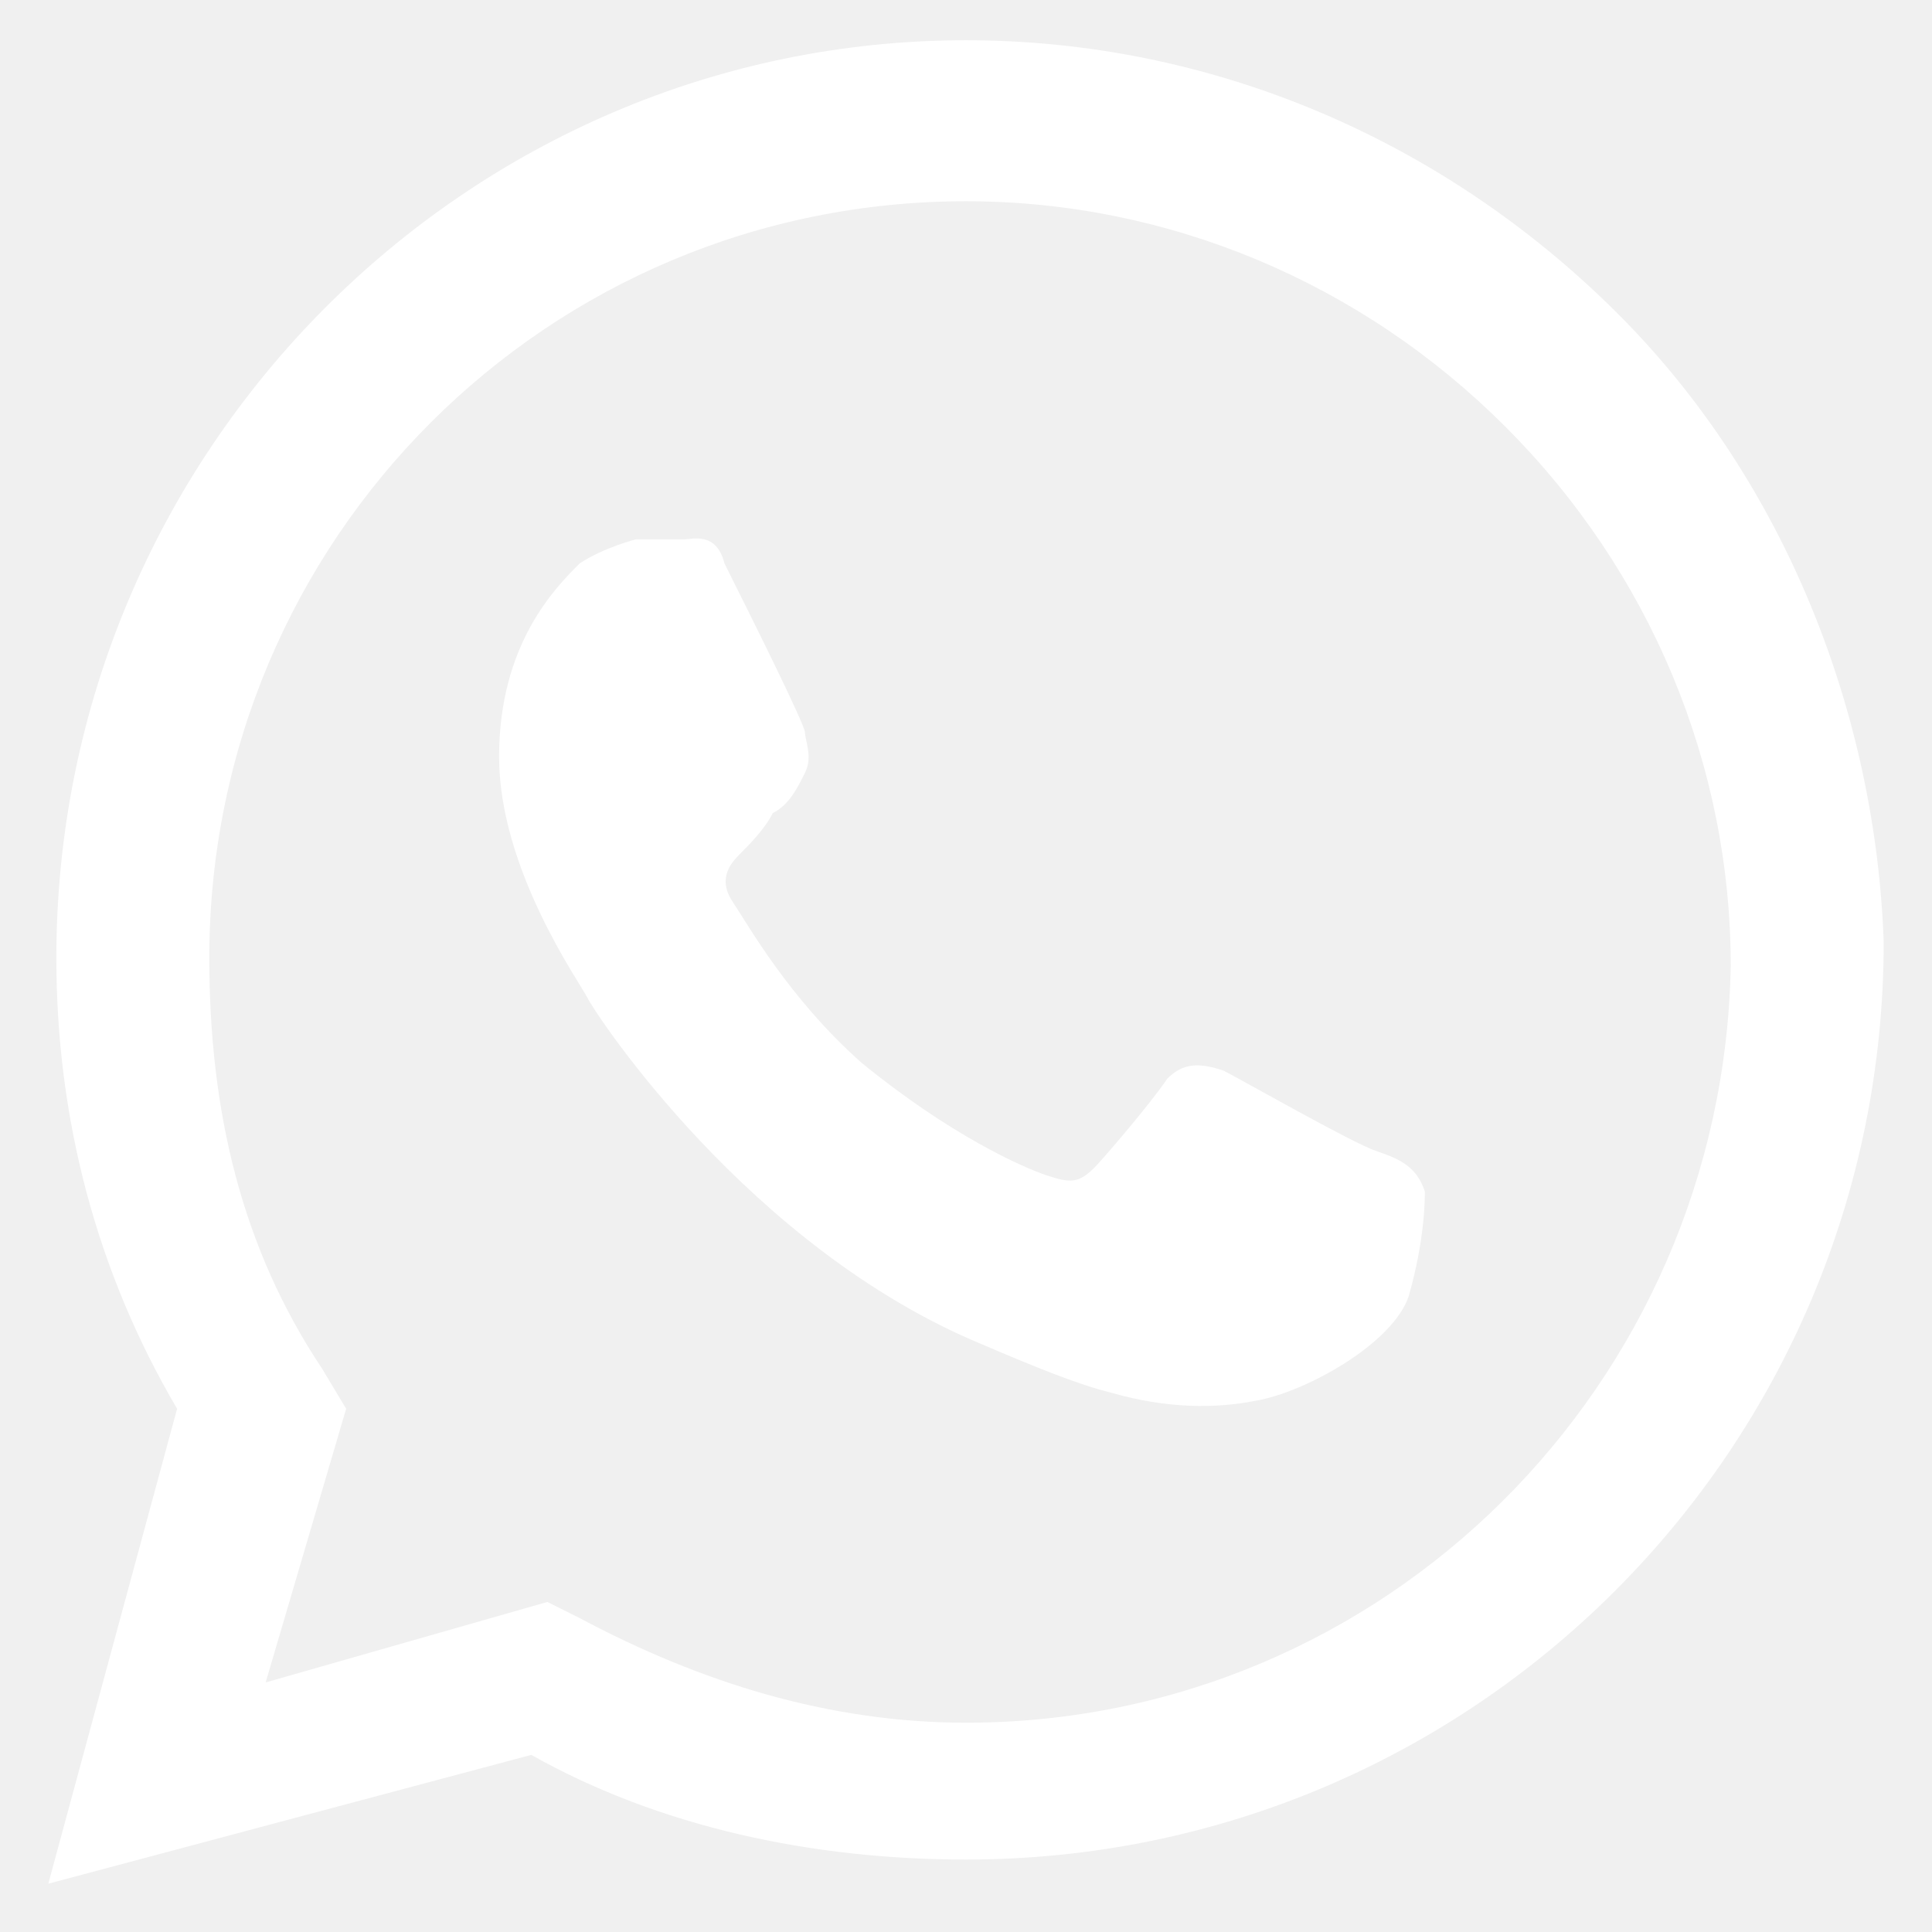
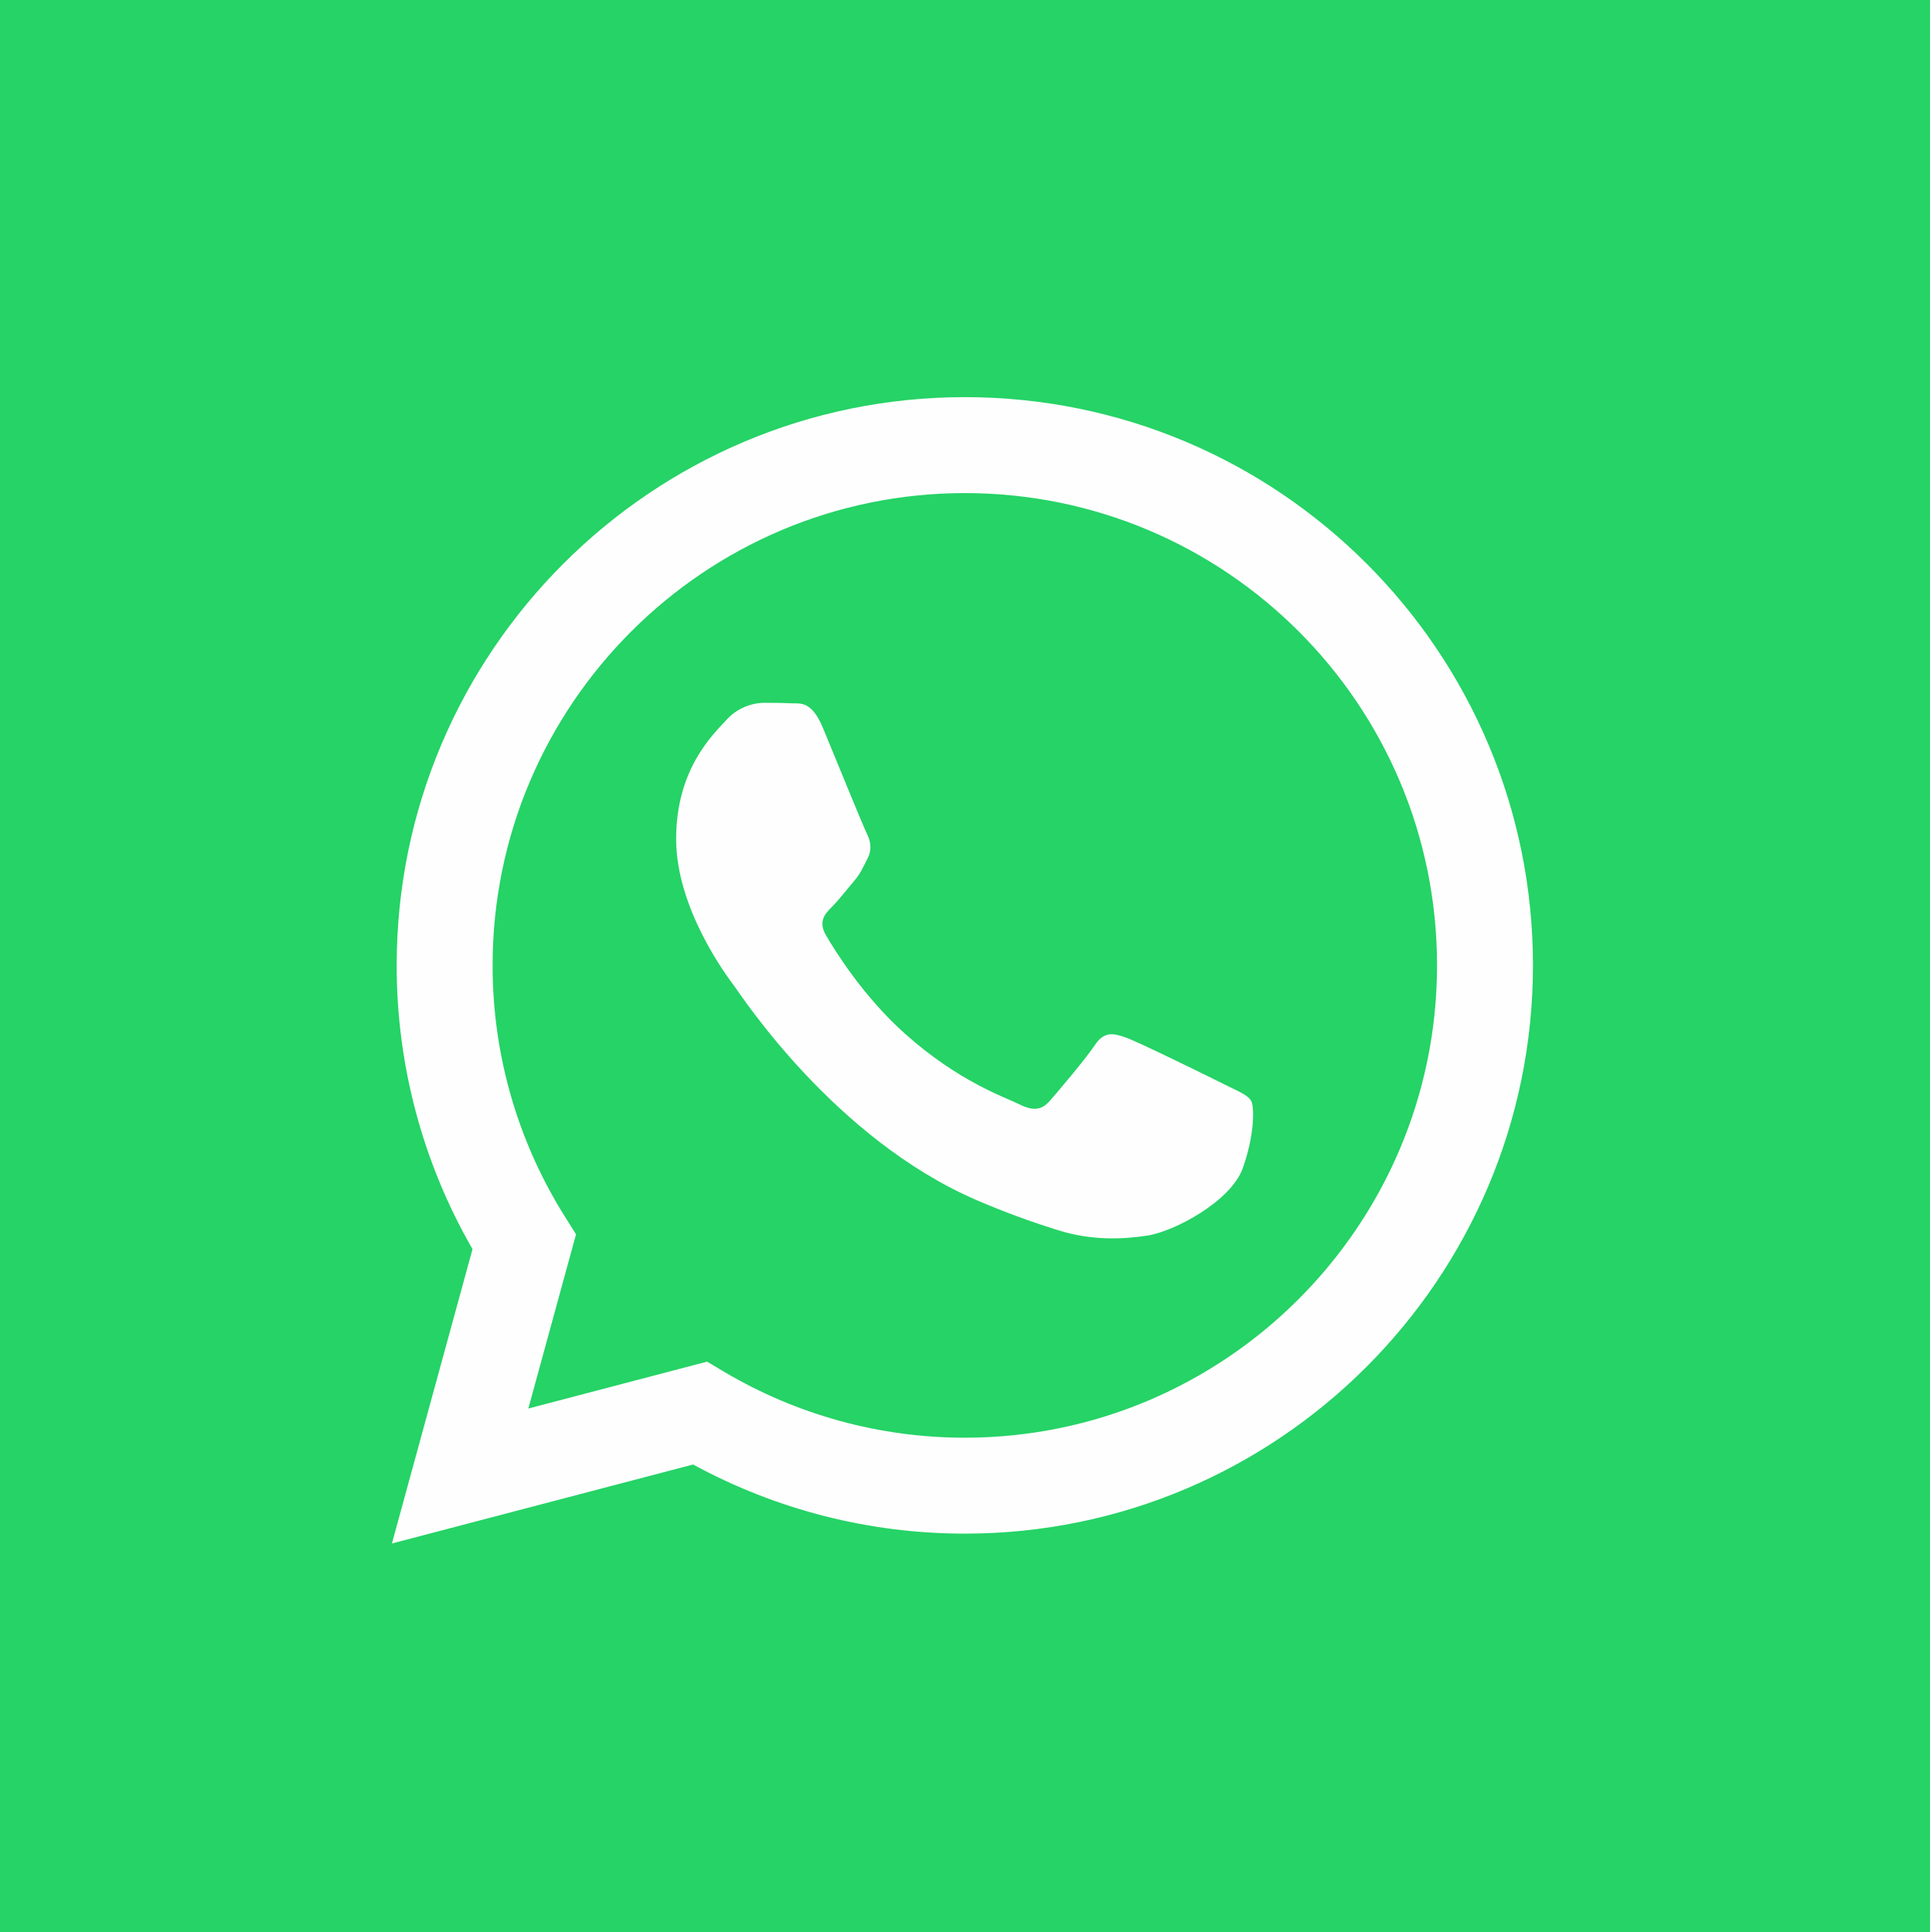
- <svg xmlns="http://www.w3.org/2000/svg" viewBox="0 0 24 24" style="fill: #fff; stroke: none;">
-   <path d="M20.1 3.9C17.9 1.7 15 .5 12 .5 5.8.5.7 5.6.7 11.9c0 2 .5 3.9 1.5 5.6L.6 23.4l6-1.6c1.6.9 3.5 1.3 5.4 1.3 6.3 0 11.4-5.1 11.4-11.4-.1-2.8-1.2-5.7-3.3-7.8zM12 21.4c-1.7 0-3.3-.5-4.8-1.3l-.4-.2-3.5 1 1-3.4L4 17c-1-1.5-1.4-3.2-1.4-5.1 0-5.2 4.2-9.4 9.4-9.4 2.5 0 4.9 1 6.7 2.8 1.8 1.8 2.8 4.2 2.8 6.7-.1 5.2-4.3 9.4-9.5 9.4zm5.1-7.1c-.3-.1-1.7-.9-1.9-1-.3-.1-.5-.1-.7.1-.2.3-.8 1-.9 1.1-.2.2-.3.2-.6.1s-1.2-.5-2.3-1.4c-.9-.8-1.4-1.7-1.6-2-.2-.3 0-.5.1-.6s.3-.3.4-.5c.2-.1.3-.3.4-.5.1-.2 0-.4 0-.5C10 9 9.3 7.6 9 7c-.1-.4-.4-.3-.5-.3h-.6s-.4.1-.7.3c-.3.3-1 1-1 2.4s1 2.8 1.1 3c.1.2 2 3.1 4.9 4.3.7.3 1.2.5 1.6.6.7.2 1.3.2 1.8.1.6-.1 1.7-.7 1.9-1.3.2-.7.2-1.2.2-1.3-.1-.3-.3-.4-.6-.5z" />
+ <svg xmlns="http://www.w3.org/2000/svg" id="WhatsApp_Logo" data-name="WhatsApp Logo" width="706" height="707" viewBox="0 0 706 707">
+   <defs>
+     <style>
+       .cls-1 {
+         fill: #25d366;
+       }
+ 
+       .cls-2 {
+         fill: #fefefe;
+         fill-rule: evenodd;
+       }
+     </style>
+   </defs>
+   <rect id="background" class="cls-1" x="-287" y="-180" width="1280" height="1067.031" rx="21.333" ry="21.333" />
+   <path id="WA_Logo" data-name="WA Logo" class="cls-2" d="M143.394,564.826l29.49-107.717a207.5,207.5,0,0,1-27.747-103.922c0.046-114.611,93.3-207.856,207.873-207.856A207.905,207.905,0,0,1,560.882,353.353c-0.046,114.614-93.306,207.868-207.869,207.868h-0.086a207.686,207.686,0,0,1-99.337-25.3Zm115.3-66.539L265,502.032a172.519,172.519,0,0,0,87.937,24.083h0.071c95.228,0,172.735-77.508,172.773-172.775a172.8,172.8,0,0,0-172.7-172.9c-95.3,0-172.808,77.5-172.846,172.761a172.351,172.351,0,0,0,26.416,91.947l4.108,6.538L193.3,515.441Zm199.041-95.5c-1.3-2.167-4.76-3.467-9.954-6.067s-30.73-15.164-35.491-16.9-8.224-2.6-11.686,2.6-13.416,16.9-16.447,20.366-6.059,3.9-11.252,1.3S350.976,396,331.137,378.3c-15.441-13.773-25.865-30.781-28.895-35.982s-0.323-8.01,2.277-10.6c2.337-2.327,5.195-6.067,7.792-9.1s3.462-5.2,5.193-8.665,0.866-6.5-.433-9.1-11.685-28.167-16.014-38.567c-4.216-10.127-8.5-8.755-11.686-8.916-3.026-.151-6.492-0.183-9.955-0.183a19.083,19.083,0,0,0-13.85,6.5c-4.761,5.2-18.179,17.767-18.179,43.331S266,357.285,268.6,360.752s36.624,55.929,88.728,78.427a298.249,298.249,0,0,0,29.61,10.941c12.442,3.954,23.765,3.4,32.715,2.058,9.979-1.49,30.73-12.564,35.058-24.7S459.035,404.948,457.736,402.783Z" />
</svg>
